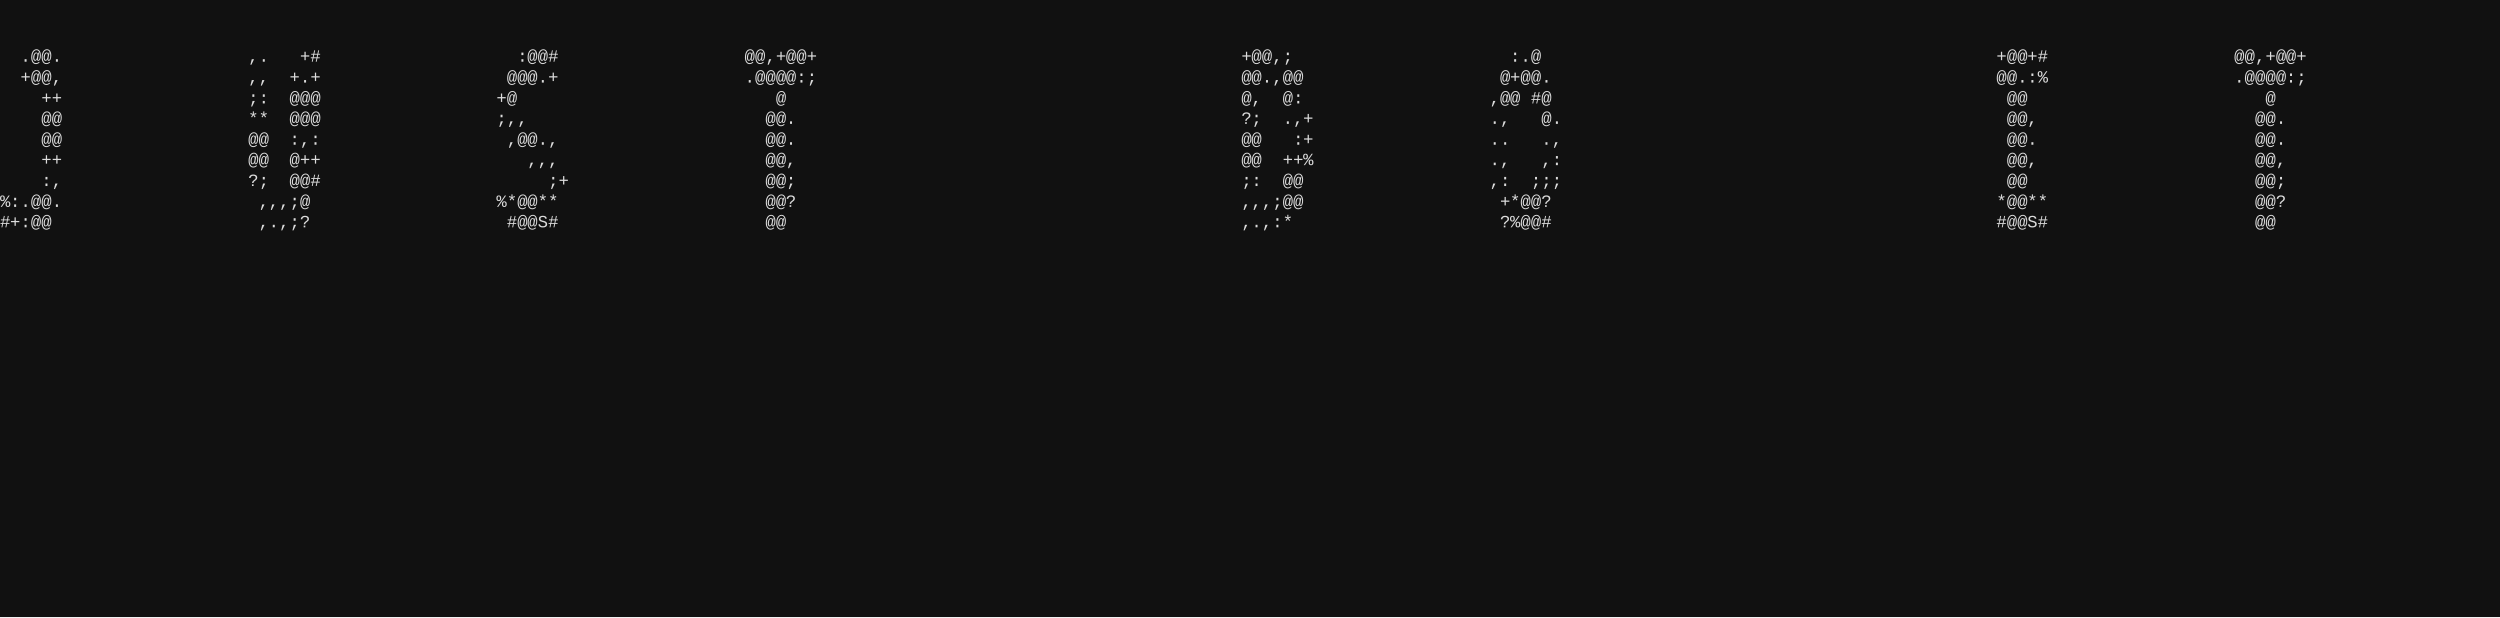
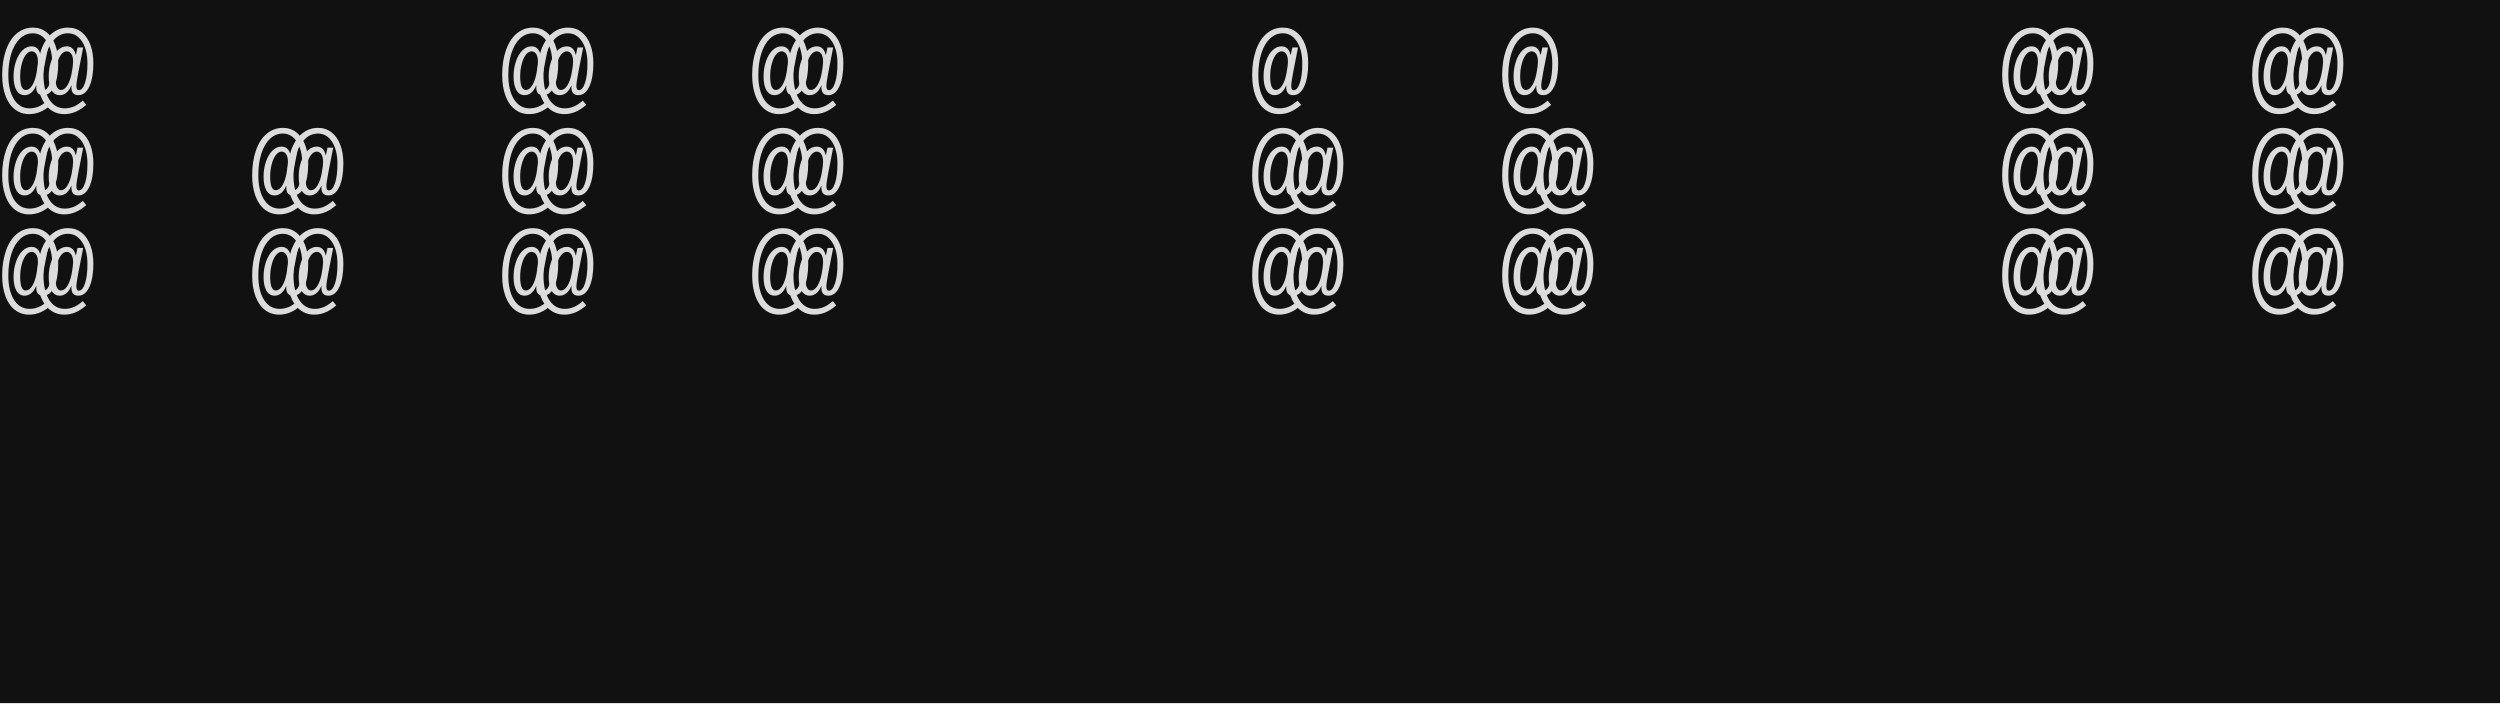
- <svg xmlns="http://www.w3.org/2000/svg" width="5510" height="1360">
-   <rect width="5510" height="1360" fill="#111111" />
-   <text x="45" y="136" fill="#dcdcdc" font-size="38" font-family="Courier New, Courier, monospace">.</text>
-   <text x="68" y="136" fill="#dcdcdc" font-size="38" font-family="Courier New, Courier, monospace">@</text>
-   <text x="91" y="136" fill="#dcdcdc" font-size="38" font-family="Courier New, Courier, monospace">@</text>
-   <text x="114" y="136" fill="#dcdcdc" font-size="38" font-family="Courier New, Courier, monospace">.</text>
-   <text x="547" y="136" fill="#dcdcdc" font-size="38" font-family="Courier New, Courier, monospace">,</text>
-   <text x="570" y="136" fill="#dcdcdc" font-size="38" font-family="Courier New, Courier, monospace">.</text>
-   <text x="661" y="136" fill="#dcdcdc" font-size="38" font-family="Courier New, Courier, monospace">+</text>
-   <text x="684" y="136" fill="#dcdcdc" font-size="38" font-family="Courier New, Courier, monospace">#</text>
-   <text x="1140" y="136" fill="#dcdcdc" font-size="38" font-family="Courier New, Courier, monospace">:</text>
-   <text x="1162" y="136" fill="#dcdcdc" font-size="38" font-family="Courier New, Courier, monospace">@</text>
-   <text x="1185" y="136" fill="#dcdcdc" font-size="38" font-family="Courier New, Courier, monospace">@</text>
-   <text x="1208" y="136" fill="#dcdcdc" font-size="38" font-family="Courier New, Courier, monospace">#</text>
-   <text x="1641" y="136" fill="#dcdcdc" font-size="38" font-family="Courier New, Courier, monospace">@</text>
-   <text x="1664" y="136" fill="#dcdcdc" font-size="38" font-family="Courier New, Courier, monospace">@</text>
-   <text x="1687" y="136" fill="#dcdcdc" font-size="38" font-family="Courier New, Courier, monospace">,</text>
-   <text x="1710" y="136" fill="#dcdcdc" font-size="38" font-family="Courier New, Courier, monospace">+</text>
-   <text x="1732" y="136" fill="#dcdcdc" font-size="38" font-family="Courier New, Courier, monospace">@</text>
-   <text x="1755" y="136" fill="#dcdcdc" font-size="38" font-family="Courier New, Courier, monospace">@</text>
-   <text x="1778" y="136" fill="#dcdcdc" font-size="38" font-family="Courier New, Courier, monospace">+</text>
-   <text x="2736" y="136" fill="#dcdcdc" font-size="38" font-family="Courier New, Courier, monospace">+</text>
-   <text x="2758" y="136" fill="#dcdcdc" font-size="38" font-family="Courier New, Courier, monospace">@</text>
-   <text x="2781" y="136" fill="#dcdcdc" font-size="38" font-family="Courier New, Courier, monospace">@</text>
-   <text x="2804" y="136" fill="#dcdcdc" font-size="38" font-family="Courier New, Courier, monospace">,</text>
-   <text x="2827" y="136" fill="#dcdcdc" font-size="38" font-family="Courier New, Courier, monospace">;</text>
-   <text x="3328" y="136" fill="#dcdcdc" font-size="38" font-family="Courier New, Courier, monospace">:</text>
-   <text x="3351" y="136" fill="#dcdcdc" font-size="38" font-family="Courier New, Courier, monospace">.</text>
-   <text x="3374" y="136" fill="#dcdcdc" font-size="38" font-family="Courier New, Courier, monospace">@</text>
-   <text x="4400" y="136" fill="#dcdcdc" font-size="38" font-family="Courier New, Courier, monospace">+</text>
-   <text x="4423" y="136" fill="#dcdcdc" font-size="38" font-family="Courier New, Courier, monospace">@</text>
-   <text x="4446" y="136" fill="#dcdcdc" font-size="38" font-family="Courier New, Courier, monospace">@</text>
-   <text x="4468" y="136" fill="#dcdcdc" font-size="38" font-family="Courier New, Courier, monospace">+</text>
-   <text x="4491" y="136" fill="#dcdcdc" font-size="38" font-family="Courier New, Courier, monospace">#</text>
-   <text x="4924" y="136" fill="#dcdcdc" font-size="38" font-family="Courier New, Courier, monospace">@</text>
-   <text x="4947" y="136" fill="#dcdcdc" font-size="38" font-family="Courier New, Courier, monospace">@</text>
-   <text x="4970" y="136" fill="#dcdcdc" font-size="38" font-family="Courier New, Courier, monospace">,</text>
-   <text x="4993" y="136" fill="#dcdcdc" font-size="38" font-family="Courier New, Courier, monospace">+</text>
-   <text x="5016" y="136" fill="#dcdcdc" font-size="38" font-family="Courier New, Courier, monospace">@</text>
-   <text x="5038" y="136" fill="#dcdcdc" font-size="38" font-family="Courier New, Courier, monospace">@</text>
-   <text x="5061" y="136" fill="#dcdcdc" font-size="38" font-family="Courier New, Courier, monospace">+</text>
-   <text x="45" y="182" fill="#dcdcdc" font-size="38" font-family="Courier New, Courier, monospace">+</text>
-   <text x="68" y="182" fill="#dcdcdc" font-size="38" font-family="Courier New, Courier, monospace">@</text>
-   <text x="91" y="182" fill="#dcdcdc" font-size="38" font-family="Courier New, Courier, monospace">@</text>
-   <text x="114" y="182" fill="#dcdcdc" font-size="38" font-family="Courier New, Courier, monospace">,</text>
-   <text x="547" y="182" fill="#dcdcdc" font-size="38" font-family="Courier New, Courier, monospace">,</text>
-   <text x="570" y="182" fill="#dcdcdc" font-size="38" font-family="Courier New, Courier, monospace">,</text>
-   <text x="638" y="182" fill="#dcdcdc" font-size="38" font-family="Courier New, Courier, monospace">+</text>
-   <text x="661" y="182" fill="#dcdcdc" font-size="38" font-family="Courier New, Courier, monospace">.</text>
-   <text x="684" y="182" fill="#dcdcdc" font-size="38" font-family="Courier New, Courier, monospace">+</text>
-   <text x="1117" y="182" fill="#dcdcdc" font-size="38" font-family="Courier New, Courier, monospace">@</text>
-   <text x="1140" y="182" fill="#dcdcdc" font-size="38" font-family="Courier New, Courier, monospace">@</text>
-   <text x="1162" y="182" fill="#dcdcdc" font-size="38" font-family="Courier New, Courier, monospace">@</text>
-   <text x="1185" y="182" fill="#dcdcdc" font-size="38" font-family="Courier New, Courier, monospace">.</text>
-   <text x="1208" y="182" fill="#dcdcdc" font-size="38" font-family="Courier New, Courier, monospace">+</text>
-   <text x="1641" y="182" fill="#dcdcdc" font-size="38" font-family="Courier New, Courier, monospace">.</text>
-   <text x="1664" y="182" fill="#dcdcdc" font-size="38" font-family="Courier New, Courier, monospace">@</text>
-   <text x="1687" y="182" fill="#dcdcdc" font-size="38" font-family="Courier New, Courier, monospace">@</text>
-   <text x="1710" y="182" fill="#dcdcdc" font-size="38" font-family="Courier New, Courier, monospace">@</text>
-   <text x="1732" y="182" fill="#dcdcdc" font-size="38" font-family="Courier New, Courier, monospace">@</text>
-   <text x="1755" y="182" fill="#dcdcdc" font-size="38" font-family="Courier New, Courier, monospace">:</text>
-   <text x="1778" y="182" fill="#dcdcdc" font-size="38" font-family="Courier New, Courier, monospace">;</text>
-   <text x="2736" y="182" fill="#dcdcdc" font-size="38" font-family="Courier New, Courier, monospace">@</text>
-   <text x="2758" y="182" fill="#dcdcdc" font-size="38" font-family="Courier New, Courier, monospace">@</text>
-   <text x="2781" y="182" fill="#dcdcdc" font-size="38" font-family="Courier New, Courier, monospace">.</text>
-   <text x="2804" y="182" fill="#dcdcdc" font-size="38" font-family="Courier New, Courier, monospace">,</text>
-   <text x="2827" y="182" fill="#dcdcdc" font-size="38" font-family="Courier New, Courier, monospace">@</text>
-   <text x="2850" y="182" fill="#dcdcdc" font-size="38" font-family="Courier New, Courier, monospace">@</text>
-   <text x="3306" y="182" fill="#dcdcdc" font-size="38" font-family="Courier New, Courier, monospace">@</text>
-   <text x="3328" y="182" fill="#dcdcdc" font-size="38" font-family="Courier New, Courier, monospace">+</text>
-   <text x="3351" y="182" fill="#dcdcdc" font-size="38" font-family="Courier New, Courier, monospace">@</text>
-   <text x="3374" y="182" fill="#dcdcdc" font-size="38" font-family="Courier New, Courier, monospace">@</text>
-   <text x="3397" y="182" fill="#dcdcdc" font-size="38" font-family="Courier New, Courier, monospace">.</text>
-   <text x="4400" y="182" fill="#dcdcdc" font-size="38" font-family="Courier New, Courier, monospace">@</text>
-   <text x="4423" y="182" fill="#dcdcdc" font-size="38" font-family="Courier New, Courier, monospace">@</text>
-   <text x="4446" y="182" fill="#dcdcdc" font-size="38" font-family="Courier New, Courier, monospace">.</text>
-   <text x="4468" y="182" fill="#dcdcdc" font-size="38" font-family="Courier New, Courier, monospace">:</text>
-   <text x="4491" y="182" fill="#dcdcdc" font-size="38" font-family="Courier New, Courier, monospace">%</text>
-   <text x="4924" y="182" fill="#dcdcdc" font-size="38" font-family="Courier New, Courier, monospace">.</text>
-   <text x="4947" y="182" fill="#dcdcdc" font-size="38" font-family="Courier New, Courier, monospace">@</text>
-   <text x="4970" y="182" fill="#dcdcdc" font-size="38" font-family="Courier New, Courier, monospace">@</text>
-   <text x="4993" y="182" fill="#dcdcdc" font-size="38" font-family="Courier New, Courier, monospace">@</text>
-   <text x="5016" y="182" fill="#dcdcdc" font-size="38" font-family="Courier New, Courier, monospace">@</text>
-   <text x="5038" y="182" fill="#dcdcdc" font-size="38" font-family="Courier New, Courier, monospace">:</text>
-   <text x="5061" y="182" fill="#dcdcdc" font-size="38" font-family="Courier New, Courier, monospace">;</text>
-   <text x="91" y="228" fill="#dcdcdc" font-size="38" font-family="Courier New, Courier, monospace">+</text>
-   <text x="114" y="228" fill="#dcdcdc" font-size="38" font-family="Courier New, Courier, monospace">+</text>
-   <text x="547" y="228" fill="#dcdcdc" font-size="38" font-family="Courier New, Courier, monospace">;</text>
-   <text x="570" y="228" fill="#dcdcdc" font-size="38" font-family="Courier New, Courier, monospace">:</text>
-   <text x="638" y="228" fill="#dcdcdc" font-size="38" font-family="Courier New, Courier, monospace">@</text>
-   <text x="661" y="228" fill="#dcdcdc" font-size="38" font-family="Courier New, Courier, monospace">@</text>
-   <text x="684" y="228" fill="#dcdcdc" font-size="38" font-family="Courier New, Courier, monospace">@</text>
-   <text x="1094" y="228" fill="#dcdcdc" font-size="38" font-family="Courier New, Courier, monospace">+</text>
-   <text x="1117" y="228" fill="#dcdcdc" font-size="38" font-family="Courier New, Courier, monospace">@</text>
-   <text x="1710" y="228" fill="#dcdcdc" font-size="38" font-family="Courier New, Courier, monospace">@</text>
-   <text x="2736" y="228" fill="#dcdcdc" font-size="38" font-family="Courier New, Courier, monospace">@</text>
-   <text x="2758" y="228" fill="#dcdcdc" font-size="38" font-family="Courier New, Courier, monospace">,</text>
-   <text x="2827" y="228" fill="#dcdcdc" font-size="38" font-family="Courier New, Courier, monospace">@</text>
-   <text x="2850" y="228" fill="#dcdcdc" font-size="38" font-family="Courier New, Courier, monospace">:</text>
-   <text x="3283" y="228" fill="#dcdcdc" font-size="38" font-family="Courier New, Courier, monospace">,</text>
-   <text x="3306" y="228" fill="#dcdcdc" font-size="38" font-family="Courier New, Courier, monospace">@</text>
-   <text x="3328" y="228" fill="#dcdcdc" font-size="38" font-family="Courier New, Courier, monospace">@</text>
-   <text x="3374" y="228" fill="#dcdcdc" font-size="38" font-family="Courier New, Courier, monospace">#</text>
-   <text x="3397" y="228" fill="#dcdcdc" font-size="38" font-family="Courier New, Courier, monospace">@</text>
-   <text x="4423" y="228" fill="#dcdcdc" font-size="38" font-family="Courier New, Courier, monospace">@</text>
-   <text x="4446" y="228" fill="#dcdcdc" font-size="38" font-family="Courier New, Courier, monospace">@</text>
-   <text x="4993" y="228" fill="#dcdcdc" font-size="38" font-family="Courier New, Courier, monospace">@</text>
-   <text x="91" y="273" fill="#dcdcdc" font-size="38" font-family="Courier New, Courier, monospace">@</text>
-   <text x="114" y="273" fill="#dcdcdc" font-size="38" font-family="Courier New, Courier, monospace">@</text>
-   <text x="547" y="273" fill="#dcdcdc" font-size="38" font-family="Courier New, Courier, monospace">*</text>
-   <text x="570" y="273" fill="#dcdcdc" font-size="38" font-family="Courier New, Courier, monospace">*</text>
-   <text x="638" y="273" fill="#dcdcdc" font-size="38" font-family="Courier New, Courier, monospace">@</text>
-   <text x="661" y="273" fill="#dcdcdc" font-size="38" font-family="Courier New, Courier, monospace">@</text>
-   <text x="684" y="273" fill="#dcdcdc" font-size="38" font-family="Courier New, Courier, monospace">@</text>
-   <text x="1094" y="273" fill="#dcdcdc" font-size="38" font-family="Courier New, Courier, monospace">;</text>
-   <text x="1117" y="273" fill="#dcdcdc" font-size="38" font-family="Courier New, Courier, monospace">,</text>
-   <text x="1140" y="273" fill="#dcdcdc" font-size="38" font-family="Courier New, Courier, monospace">,</text>
-   <text x="1687" y="273" fill="#dcdcdc" font-size="38" font-family="Courier New, Courier, monospace">@</text>
-   <text x="1710" y="273" fill="#dcdcdc" font-size="38" font-family="Courier New, Courier, monospace">@</text>
-   <text x="1732" y="273" fill="#dcdcdc" font-size="38" font-family="Courier New, Courier, monospace">.</text>
-   <text x="2736" y="273" fill="#dcdcdc" font-size="38" font-family="Courier New, Courier, monospace">?</text>
-   <text x="2758" y="273" fill="#dcdcdc" font-size="38" font-family="Courier New, Courier, monospace">;</text>
-   <text x="2827" y="273" fill="#dcdcdc" font-size="38" font-family="Courier New, Courier, monospace">.</text>
-   <text x="2850" y="273" fill="#dcdcdc" font-size="38" font-family="Courier New, Courier, monospace">,</text>
-   <text x="2872" y="273" fill="#dcdcdc" font-size="38" font-family="Courier New, Courier, monospace">+</text>
-   <text x="3283" y="273" fill="#dcdcdc" font-size="38" font-family="Courier New, Courier, monospace">.</text>
-   <text x="3306" y="273" fill="#dcdcdc" font-size="38" font-family="Courier New, Courier, monospace">,</text>
-   <text x="3397" y="273" fill="#dcdcdc" font-size="38" font-family="Courier New, Courier, monospace">@</text>
-   <text x="3420" y="273" fill="#dcdcdc" font-size="38" font-family="Courier New, Courier, monospace">.</text>
-   <text x="4423" y="273" fill="#dcdcdc" font-size="38" font-family="Courier New, Courier, monospace">@</text>
-   <text x="4446" y="273" fill="#dcdcdc" font-size="38" font-family="Courier New, Courier, monospace">@</text>
-   <text x="4468" y="273" fill="#dcdcdc" font-size="38" font-family="Courier New, Courier, monospace">,</text>
-   <text x="4970" y="273" fill="#dcdcdc" font-size="38" font-family="Courier New, Courier, monospace">@</text>
-   <text x="4993" y="273" fill="#dcdcdc" font-size="38" font-family="Courier New, Courier, monospace">@</text>
-   <text x="5016" y="273" fill="#dcdcdc" font-size="38" font-family="Courier New, Courier, monospace">.</text>
-   <text x="91" y="319" fill="#dcdcdc" font-size="38" font-family="Courier New, Courier, monospace">@</text>
-   <text x="114" y="319" fill="#dcdcdc" font-size="38" font-family="Courier New, Courier, monospace">@</text>
-   <text x="547" y="319" fill="#dcdcdc" font-size="38" font-family="Courier New, Courier, monospace">@</text>
-   <text x="570" y="319" fill="#dcdcdc" font-size="38" font-family="Courier New, Courier, monospace">@</text>
-   <text x="638" y="319" fill="#dcdcdc" font-size="38" font-family="Courier New, Courier, monospace">:</text>
-   <text x="661" y="319" fill="#dcdcdc" font-size="38" font-family="Courier New, Courier, monospace">,</text>
-   <text x="684" y="319" fill="#dcdcdc" font-size="38" font-family="Courier New, Courier, monospace">:</text>
-   <text x="1117" y="319" fill="#dcdcdc" font-size="38" font-family="Courier New, Courier, monospace">,</text>
-   <text x="1140" y="319" fill="#dcdcdc" font-size="38" font-family="Courier New, Courier, monospace">@</text>
-   <text x="1162" y="319" fill="#dcdcdc" font-size="38" font-family="Courier New, Courier, monospace">@</text>
-   <text x="1185" y="319" fill="#dcdcdc" font-size="38" font-family="Courier New, Courier, monospace">.</text>
-   <text x="1208" y="319" fill="#dcdcdc" font-size="38" font-family="Courier New, Courier, monospace">,</text>
-   <text x="1687" y="319" fill="#dcdcdc" font-size="38" font-family="Courier New, Courier, monospace">@</text>
-   <text x="1710" y="319" fill="#dcdcdc" font-size="38" font-family="Courier New, Courier, monospace">@</text>
-   <text x="1732" y="319" fill="#dcdcdc" font-size="38" font-family="Courier New, Courier, monospace">.</text>
-   <text x="2736" y="319" fill="#dcdcdc" font-size="38" font-family="Courier New, Courier, monospace">@</text>
-   <text x="2758" y="319" fill="#dcdcdc" font-size="38" font-family="Courier New, Courier, monospace">@</text>
-   <text x="2850" y="319" fill="#dcdcdc" font-size="38" font-family="Courier New, Courier, monospace">:</text>
-   <text x="2872" y="319" fill="#dcdcdc" font-size="38" font-family="Courier New, Courier, monospace">+</text>
-   <text x="3283" y="319" fill="#dcdcdc" font-size="38" font-family="Courier New, Courier, monospace">.</text>
-   <text x="3306" y="319" fill="#dcdcdc" font-size="38" font-family="Courier New, Courier, monospace">.</text>
-   <text x="3397" y="319" fill="#dcdcdc" font-size="38" font-family="Courier New, Courier, monospace">.</text>
-   <text x="3420" y="319" fill="#dcdcdc" font-size="38" font-family="Courier New, Courier, monospace">,</text>
-   <text x="4423" y="319" fill="#dcdcdc" font-size="38" font-family="Courier New, Courier, monospace">@</text>
-   <text x="4446" y="319" fill="#dcdcdc" font-size="38" font-family="Courier New, Courier, monospace">@</text>
-   <text x="4468" y="319" fill="#dcdcdc" font-size="38" font-family="Courier New, Courier, monospace">.</text>
-   <text x="4970" y="319" fill="#dcdcdc" font-size="38" font-family="Courier New, Courier, monospace">@</text>
-   <text x="4993" y="319" fill="#dcdcdc" font-size="38" font-family="Courier New, Courier, monospace">@</text>
-   <text x="5016" y="319" fill="#dcdcdc" font-size="38" font-family="Courier New, Courier, monospace">.</text>
-   <text x="91" y="364" fill="#dcdcdc" font-size="38" font-family="Courier New, Courier, monospace">+</text>
-   <text x="114" y="364" fill="#dcdcdc" font-size="38" font-family="Courier New, Courier, monospace">+</text>
-   <text x="547" y="364" fill="#dcdcdc" font-size="38" font-family="Courier New, Courier, monospace">@</text>
-   <text x="570" y="364" fill="#dcdcdc" font-size="38" font-family="Courier New, Courier, monospace">@</text>
-   <text x="638" y="364" fill="#dcdcdc" font-size="38" font-family="Courier New, Courier, monospace">@</text>
-   <text x="661" y="364" fill="#dcdcdc" font-size="38" font-family="Courier New, Courier, monospace">+</text>
-   <text x="684" y="364" fill="#dcdcdc" font-size="38" font-family="Courier New, Courier, monospace">+</text>
-   <text x="1162" y="364" fill="#dcdcdc" font-size="38" font-family="Courier New, Courier, monospace">,</text>
-   <text x="1185" y="364" fill="#dcdcdc" font-size="38" font-family="Courier New, Courier, monospace">,</text>
-   <text x="1208" y="364" fill="#dcdcdc" font-size="38" font-family="Courier New, Courier, monospace">,</text>
-   <text x="1687" y="364" fill="#dcdcdc" font-size="38" font-family="Courier New, Courier, monospace">@</text>
-   <text x="1710" y="364" fill="#dcdcdc" font-size="38" font-family="Courier New, Courier, monospace">@</text>
-   <text x="1732" y="364" fill="#dcdcdc" font-size="38" font-family="Courier New, Courier, monospace">,</text>
-   <text x="2736" y="364" fill="#dcdcdc" font-size="38" font-family="Courier New, Courier, monospace">@</text>
-   <text x="2758" y="364" fill="#dcdcdc" font-size="38" font-family="Courier New, Courier, monospace">@</text>
-   <text x="2827" y="364" fill="#dcdcdc" font-size="38" font-family="Courier New, Courier, monospace">+</text>
-   <text x="2850" y="364" fill="#dcdcdc" font-size="38" font-family="Courier New, Courier, monospace">+</text>
-   <text x="2872" y="364" fill="#dcdcdc" font-size="38" font-family="Courier New, Courier, monospace">%</text>
-   <text x="3283" y="364" fill="#dcdcdc" font-size="38" font-family="Courier New, Courier, monospace">.</text>
-   <text x="3306" y="364" fill="#dcdcdc" font-size="38" font-family="Courier New, Courier, monospace">,</text>
-   <text x="3397" y="364" fill="#dcdcdc" font-size="38" font-family="Courier New, Courier, monospace">,</text>
-   <text x="3420" y="364" fill="#dcdcdc" font-size="38" font-family="Courier New, Courier, monospace">:</text>
-   <text x="4423" y="364" fill="#dcdcdc" font-size="38" font-family="Courier New, Courier, monospace">@</text>
-   <text x="4446" y="364" fill="#dcdcdc" font-size="38" font-family="Courier New, Courier, monospace">@</text>
-   <text x="4468" y="364" fill="#dcdcdc" font-size="38" font-family="Courier New, Courier, monospace">,</text>
-   <text x="4970" y="364" fill="#dcdcdc" font-size="38" font-family="Courier New, Courier, monospace">@</text>
-   <text x="4993" y="364" fill="#dcdcdc" font-size="38" font-family="Courier New, Courier, monospace">@</text>
-   <text x="5016" y="364" fill="#dcdcdc" font-size="38" font-family="Courier New, Courier, monospace">,</text>
-   <text x="91" y="410" fill="#dcdcdc" font-size="38" font-family="Courier New, Courier, monospace">:</text>
-   <text x="114" y="410" fill="#dcdcdc" font-size="38" font-family="Courier New, Courier, monospace">,</text>
-   <text x="547" y="410" fill="#dcdcdc" font-size="38" font-family="Courier New, Courier, monospace">?</text>
-   <text x="570" y="410" fill="#dcdcdc" font-size="38" font-family="Courier New, Courier, monospace">;</text>
-   <text x="638" y="410" fill="#dcdcdc" font-size="38" font-family="Courier New, Courier, monospace">@</text>
-   <text x="661" y="410" fill="#dcdcdc" font-size="38" font-family="Courier New, Courier, monospace">@</text>
-   <text x="684" y="410" fill="#dcdcdc" font-size="38" font-family="Courier New, Courier, monospace">#</text>
-   <text x="1208" y="410" fill="#dcdcdc" font-size="38" font-family="Courier New, Courier, monospace">;</text>
-   <text x="1231" y="410" fill="#dcdcdc" font-size="38" font-family="Courier New, Courier, monospace">+</text>
-   <text x="1687" y="410" fill="#dcdcdc" font-size="38" font-family="Courier New, Courier, monospace">@</text>
-   <text x="1710" y="410" fill="#dcdcdc" font-size="38" font-family="Courier New, Courier, monospace">@</text>
-   <text x="1732" y="410" fill="#dcdcdc" font-size="38" font-family="Courier New, Courier, monospace">;</text>
-   <text x="2736" y="410" fill="#dcdcdc" font-size="38" font-family="Courier New, Courier, monospace">;</text>
-   <text x="2758" y="410" fill="#dcdcdc" font-size="38" font-family="Courier New, Courier, monospace">:</text>
-   <text x="2827" y="410" fill="#dcdcdc" font-size="38" font-family="Courier New, Courier, monospace">@</text>
-   <text x="2850" y="410" fill="#dcdcdc" font-size="38" font-family="Courier New, Courier, monospace">@</text>
-   <text x="3283" y="410" fill="#dcdcdc" font-size="38" font-family="Courier New, Courier, monospace">,</text>
-   <text x="3306" y="410" fill="#dcdcdc" font-size="38" font-family="Courier New, Courier, monospace">:</text>
-   <text x="3374" y="410" fill="#dcdcdc" font-size="38" font-family="Courier New, Courier, monospace">;</text>
-   <text x="3397" y="410" fill="#dcdcdc" font-size="38" font-family="Courier New, Courier, monospace">;</text>
-   <text x="3420" y="410" fill="#dcdcdc" font-size="38" font-family="Courier New, Courier, monospace">;</text>
-   <text x="4423" y="410" fill="#dcdcdc" font-size="38" font-family="Courier New, Courier, monospace">@</text>
-   <text x="4446" y="410" fill="#dcdcdc" font-size="38" font-family="Courier New, Courier, monospace">@</text>
-   <text x="4970" y="410" fill="#dcdcdc" font-size="38" font-family="Courier New, Courier, monospace">@</text>
-   <text x="4993" y="410" fill="#dcdcdc" font-size="38" font-family="Courier New, Courier, monospace">@</text>
-   <text x="5016" y="410" fill="#dcdcdc" font-size="38" font-family="Courier New, Courier, monospace">;</text>
-   <text x="0" y="456" fill="#dcdcdc" font-size="38" font-family="Courier New, Courier, monospace">%</text>
-   <text x="22" y="456" fill="#dcdcdc" font-size="38" font-family="Courier New, Courier, monospace">:</text>
-   <text x="45" y="456" fill="#dcdcdc" font-size="38" font-family="Courier New, Courier, monospace">.</text>
-   <text x="68" y="456" fill="#dcdcdc" font-size="38" font-family="Courier New, Courier, monospace">@</text>
-   <text x="91" y="456" fill="#dcdcdc" font-size="38" font-family="Courier New, Courier, monospace">@</text>
-   <text x="114" y="456" fill="#dcdcdc" font-size="38" font-family="Courier New, Courier, monospace">.</text>
-   <text x="570" y="456" fill="#dcdcdc" font-size="38" font-family="Courier New, Courier, monospace">,</text>
-   <text x="592" y="456" fill="#dcdcdc" font-size="38" font-family="Courier New, Courier, monospace">,</text>
-   <text x="615" y="456" fill="#dcdcdc" font-size="38" font-family="Courier New, Courier, monospace">,</text>
-   <text x="638" y="456" fill="#dcdcdc" font-size="38" font-family="Courier New, Courier, monospace">;</text>
-   <text x="661" y="456" fill="#dcdcdc" font-size="38" font-family="Courier New, Courier, monospace">@</text>
-   <text x="1094" y="456" fill="#dcdcdc" font-size="38" font-family="Courier New, Courier, monospace">%</text>
-   <text x="1117" y="456" fill="#dcdcdc" font-size="38" font-family="Courier New, Courier, monospace">*</text>
-   <text x="1140" y="456" fill="#dcdcdc" font-size="38" font-family="Courier New, Courier, monospace">@</text>
-   <text x="1162" y="456" fill="#dcdcdc" font-size="38" font-family="Courier New, Courier, monospace">@</text>
-   <text x="1185" y="456" fill="#dcdcdc" font-size="38" font-family="Courier New, Courier, monospace">*</text>
-   <text x="1208" y="456" fill="#dcdcdc" font-size="38" font-family="Courier New, Courier, monospace">*</text>
-   <text x="1687" y="456" fill="#dcdcdc" font-size="38" font-family="Courier New, Courier, monospace">@</text>
-   <text x="1710" y="456" fill="#dcdcdc" font-size="38" font-family="Courier New, Courier, monospace">@</text>
-   <text x="1732" y="456" fill="#dcdcdc" font-size="38" font-family="Courier New, Courier, monospace">?</text>
-   <text x="2736" y="456" fill="#dcdcdc" font-size="38" font-family="Courier New, Courier, monospace">,</text>
-   <text x="2758" y="456" fill="#dcdcdc" font-size="38" font-family="Courier New, Courier, monospace">,</text>
-   <text x="2781" y="456" fill="#dcdcdc" font-size="38" font-family="Courier New, Courier, monospace">,</text>
-   <text x="2804" y="456" fill="#dcdcdc" font-size="38" font-family="Courier New, Courier, monospace">;</text>
-   <text x="2827" y="456" fill="#dcdcdc" font-size="38" font-family="Courier New, Courier, monospace">@</text>
-   <text x="2850" y="456" fill="#dcdcdc" font-size="38" font-family="Courier New, Courier, monospace">@</text>
-   <text x="3306" y="456" fill="#dcdcdc" font-size="38" font-family="Courier New, Courier, monospace">+</text>
-   <text x="3328" y="456" fill="#dcdcdc" font-size="38" font-family="Courier New, Courier, monospace">*</text>
-   <text x="3351" y="456" fill="#dcdcdc" font-size="38" font-family="Courier New, Courier, monospace">@</text>
-   <text x="3374" y="456" fill="#dcdcdc" font-size="38" font-family="Courier New, Courier, monospace">@</text>
-   <text x="3397" y="456" fill="#dcdcdc" font-size="38" font-family="Courier New, Courier, monospace">?</text>
-   <text x="4400" y="456" fill="#dcdcdc" font-size="38" font-family="Courier New, Courier, monospace">*</text>
-   <text x="4423" y="456" fill="#dcdcdc" font-size="38" font-family="Courier New, Courier, monospace">@</text>
-   <text x="4446" y="456" fill="#dcdcdc" font-size="38" font-family="Courier New, Courier, monospace">@</text>
-   <text x="4468" y="456" fill="#dcdcdc" font-size="38" font-family="Courier New, Courier, monospace">*</text>
-   <text x="4491" y="456" fill="#dcdcdc" font-size="38" font-family="Courier New, Courier, monospace">*</text>
-   <text x="4970" y="456" fill="#dcdcdc" font-size="38" font-family="Courier New, Courier, monospace">@</text>
-   <text x="4993" y="456" fill="#dcdcdc" font-size="38" font-family="Courier New, Courier, monospace">@</text>
-   <text x="5016" y="456" fill="#dcdcdc" font-size="38" font-family="Courier New, Courier, monospace">?</text>
-   <text x="0" y="501" fill="#dcdcdc" font-size="38" font-family="Courier New, Courier, monospace">#</text>
-   <text x="22" y="501" fill="#dcdcdc" font-size="38" font-family="Courier New, Courier, monospace">+</text>
-   <text x="45" y="501" fill="#dcdcdc" font-size="38" font-family="Courier New, Courier, monospace">:</text>
-   <text x="68" y="501" fill="#dcdcdc" font-size="38" font-family="Courier New, Courier, monospace">@</text>
-   <text x="91" y="501" fill="#dcdcdc" font-size="38" font-family="Courier New, Courier, monospace">@</text>
-   <text x="570" y="501" fill="#dcdcdc" font-size="38" font-family="Courier New, Courier, monospace">,</text>
-   <text x="592" y="501" fill="#dcdcdc" font-size="38" font-family="Courier New, Courier, monospace">.</text>
-   <text x="615" y="501" fill="#dcdcdc" font-size="38" font-family="Courier New, Courier, monospace">,</text>
-   <text x="638" y="501" fill="#dcdcdc" font-size="38" font-family="Courier New, Courier, monospace">;</text>
-   <text x="661" y="501" fill="#dcdcdc" font-size="38" font-family="Courier New, Courier, monospace">?</text>
-   <text x="1117" y="501" fill="#dcdcdc" font-size="38" font-family="Courier New, Courier, monospace">#</text>
-   <text x="1140" y="501" fill="#dcdcdc" font-size="38" font-family="Courier New, Courier, monospace">@</text>
-   <text x="1162" y="501" fill="#dcdcdc" font-size="38" font-family="Courier New, Courier, monospace">@</text>
-   <text x="1185" y="501" fill="#dcdcdc" font-size="38" font-family="Courier New, Courier, monospace">S</text>
-   <text x="1208" y="501" fill="#dcdcdc" font-size="38" font-family="Courier New, Courier, monospace">#</text>
-   <text x="1687" y="501" fill="#dcdcdc" font-size="38" font-family="Courier New, Courier, monospace">@</text>
-   <text x="1710" y="501" fill="#dcdcdc" font-size="38" font-family="Courier New, Courier, monospace">@</text>
-   <text x="2736" y="501" fill="#dcdcdc" font-size="38" font-family="Courier New, Courier, monospace">,</text>
-   <text x="2758" y="501" fill="#dcdcdc" font-size="38" font-family="Courier New, Courier, monospace">.</text>
-   <text x="2781" y="501" fill="#dcdcdc" font-size="38" font-family="Courier New, Courier, monospace">,</text>
-   <text x="2804" y="501" fill="#dcdcdc" font-size="38" font-family="Courier New, Courier, monospace">:</text>
-   <text x="2827" y="501" fill="#dcdcdc" font-size="38" font-family="Courier New, Courier, monospace">*</text>
-   <text x="3306" y="501" fill="#dcdcdc" font-size="38" font-family="Courier New, Courier, monospace">?</text>
-   <text x="3328" y="501" fill="#dcdcdc" font-size="38" font-family="Courier New, Courier, monospace">%</text>
-   <text x="3351" y="501" fill="#dcdcdc" font-size="38" font-family="Courier New, Courier, monospace">@</text>
-   <text x="3374" y="501" fill="#dcdcdc" font-size="38" font-family="Courier New, Courier, monospace">@</text>
-   <text x="3397" y="501" fill="#dcdcdc" font-size="38" font-family="Courier New, Courier, monospace">#</text>
-   <text x="4400" y="501" fill="#dcdcdc" font-size="38" font-family="Courier New, Courier, monospace">#</text>
-   <text x="4423" y="501" fill="#dcdcdc" font-size="38" font-family="Courier New, Courier, monospace">@</text>
-   <text x="4446" y="501" fill="#dcdcdc" font-size="38" font-family="Courier New, Courier, monospace">@</text>
-   <text x="4468" y="501" fill="#dcdcdc" font-size="38" font-family="Courier New, Courier, monospace">S</text>
-   <text x="4491" y="501" fill="#dcdcdc" font-size="38" font-family="Courier New, Courier, monospace">#</text>
-   <text x="4970" y="501" fill="#dcdcdc" font-size="38" font-family="Courier New, Courier, monospace">@</text>
-   <text x="4993" y="501" fill="#dcdcdc" font-size="38" font-family="Courier New, Courier, monospace">@</text>
+ <svg xmlns="http://www.w3.org/2000/svg" width="3840" height="1080">
+   <rect width="3840" height="1080" fill="#111111" />
+   <text x="0" y="154" fill="#dcdcdc" font-size="154" font-family="Courier New, Courier, monospace">@</text>
+   <text x="54" y="154" fill="#dcdcdc" font-size="154" font-family="Courier New, Courier, monospace">@</text>
+   <text x="768" y="154" fill="#dcdcdc" font-size="154" font-family="Courier New, Courier, monospace">@</text>
+   <text x="822" y="154" fill="#dcdcdc" font-size="154" font-family="Courier New, Courier, monospace">@</text>
+   <text x="1152" y="154" fill="#dcdcdc" font-size="154" font-family="Courier New, Courier, monospace">@</text>
+   <text x="1206" y="154" fill="#dcdcdc" font-size="154" font-family="Courier New, Courier, monospace">@</text>
+   <text x="1920" y="154" fill="#dcdcdc" font-size="154" font-family="Courier New, Courier, monospace">@</text>
+   <text x="2304" y="154" fill="#dcdcdc" font-size="154" font-family="Courier New, Courier, monospace">@</text>
+   <text x="3072" y="154" fill="#dcdcdc" font-size="154" font-family="Courier New, Courier, monospace">@</text>
+   <text x="3126" y="154" fill="#dcdcdc" font-size="154" font-family="Courier New, Courier, monospace">@</text>
+   <text x="3456" y="154" fill="#dcdcdc" font-size="154" font-family="Courier New, Courier, monospace">@</text>
+   <text x="3510" y="154" fill="#dcdcdc" font-size="154" font-family="Courier New, Courier, monospace">@</text>
+   <text x="0" y="308" fill="#dcdcdc" font-size="154" font-family="Courier New, Courier, monospace">@</text>
+   <text x="54" y="308" fill="#dcdcdc" font-size="154" font-family="Courier New, Courier, monospace">@</text>
+   <text x="384" y="308" fill="#dcdcdc" font-size="154" font-family="Courier New, Courier, monospace">@</text>
+   <text x="438" y="308" fill="#dcdcdc" font-size="154" font-family="Courier New, Courier, monospace">@</text>
+   <text x="768" y="308" fill="#dcdcdc" font-size="154" font-family="Courier New, Courier, monospace">@</text>
+   <text x="822" y="308" fill="#dcdcdc" font-size="154" font-family="Courier New, Courier, monospace">@</text>
+   <text x="1152" y="308" fill="#dcdcdc" font-size="154" font-family="Courier New, Courier, monospace">@</text>
+   <text x="1206" y="308" fill="#dcdcdc" font-size="154" font-family="Courier New, Courier, monospace">@</text>
+   <text x="1920" y="308" fill="#dcdcdc" font-size="154" font-family="Courier New, Courier, monospace">@</text>
+   <text x="1974" y="308" fill="#dcdcdc" font-size="154" font-family="Courier New, Courier, monospace">@</text>
+   <text x="2304" y="308" fill="#dcdcdc" font-size="154" font-family="Courier New, Courier, monospace">@</text>
+   <text x="2358" y="308" fill="#dcdcdc" font-size="154" font-family="Courier New, Courier, monospace">@</text>
+   <text x="3072" y="308" fill="#dcdcdc" font-size="154" font-family="Courier New, Courier, monospace">@</text>
+   <text x="3126" y="308" fill="#dcdcdc" font-size="154" font-family="Courier New, Courier, monospace">@</text>
+   <text x="3456" y="308" fill="#dcdcdc" font-size="154" font-family="Courier New, Courier, monospace">@</text>
+   <text x="3510" y="308" fill="#dcdcdc" font-size="154" font-family="Courier New, Courier, monospace">@</text>
+   <text x="0" y="462" fill="#dcdcdc" font-size="154" font-family="Courier New, Courier, monospace">@</text>
+   <text x="54" y="462" fill="#dcdcdc" font-size="154" font-family="Courier New, Courier, monospace">@</text>
+   <text x="384" y="462" fill="#dcdcdc" font-size="154" font-family="Courier New, Courier, monospace">@</text>
+   <text x="438" y="462" fill="#dcdcdc" font-size="154" font-family="Courier New, Courier, monospace">@</text>
+   <text x="768" y="462" fill="#dcdcdc" font-size="154" font-family="Courier New, Courier, monospace">@</text>
+   <text x="822" y="462" fill="#dcdcdc" font-size="154" font-family="Courier New, Courier, monospace">@</text>
+   <text x="1152" y="462" fill="#dcdcdc" font-size="154" font-family="Courier New, Courier, monospace">@</text>
+   <text x="1206" y="462" fill="#dcdcdc" font-size="154" font-family="Courier New, Courier, monospace">@</text>
+   <text x="1920" y="462" fill="#dcdcdc" font-size="154" font-family="Courier New, Courier, monospace">@</text>
+   <text x="1974" y="462" fill="#dcdcdc" font-size="154" font-family="Courier New, Courier, monospace">@</text>
+   <text x="2304" y="462" fill="#dcdcdc" font-size="154" font-family="Courier New, Courier, monospace">@</text>
+   <text x="2358" y="462" fill="#dcdcdc" font-size="154" font-family="Courier New, Courier, monospace">@</text>
+   <text x="3072" y="462" fill="#dcdcdc" font-size="154" font-family="Courier New, Courier, monospace">@</text>
+   <text x="3126" y="462" fill="#dcdcdc" font-size="154" font-family="Courier New, Courier, monospace">@</text>
+   <text x="3456" y="462" fill="#dcdcdc" font-size="154" font-family="Courier New, Courier, monospace">@</text>
+   <text x="3510" y="462" fill="#dcdcdc" font-size="154" font-family="Courier New, Courier, monospace">@</text>
</svg>
